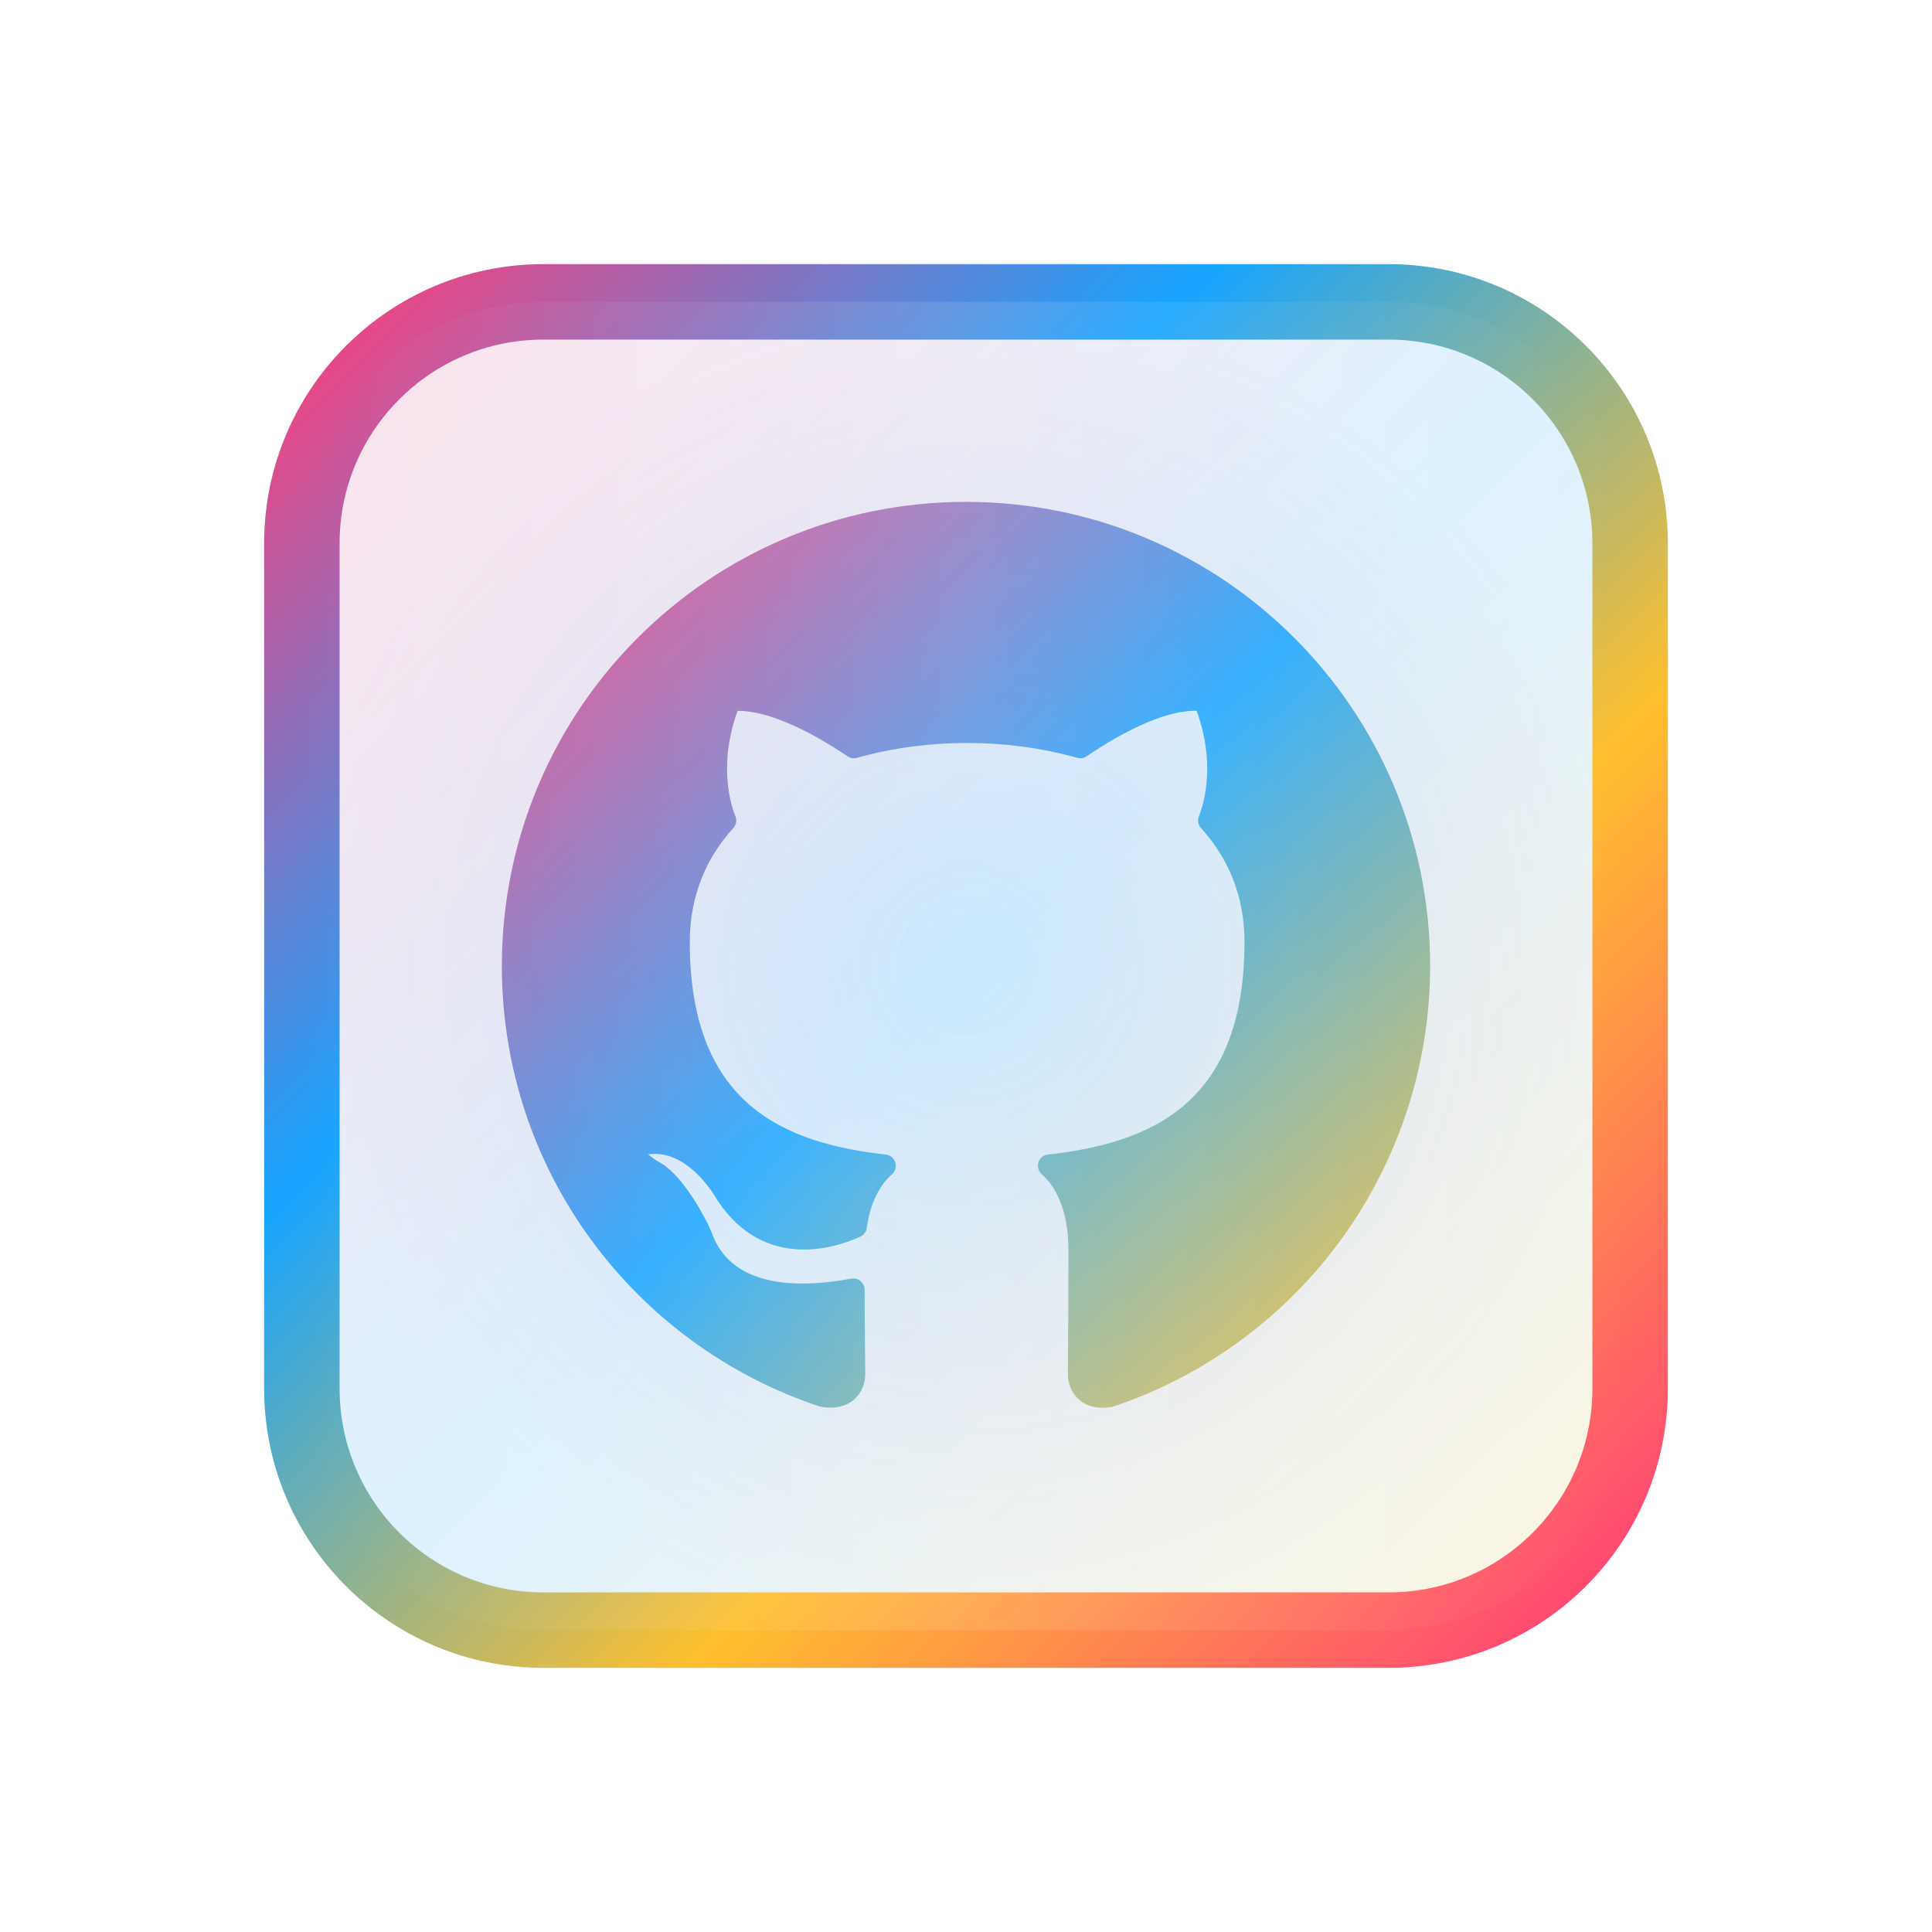
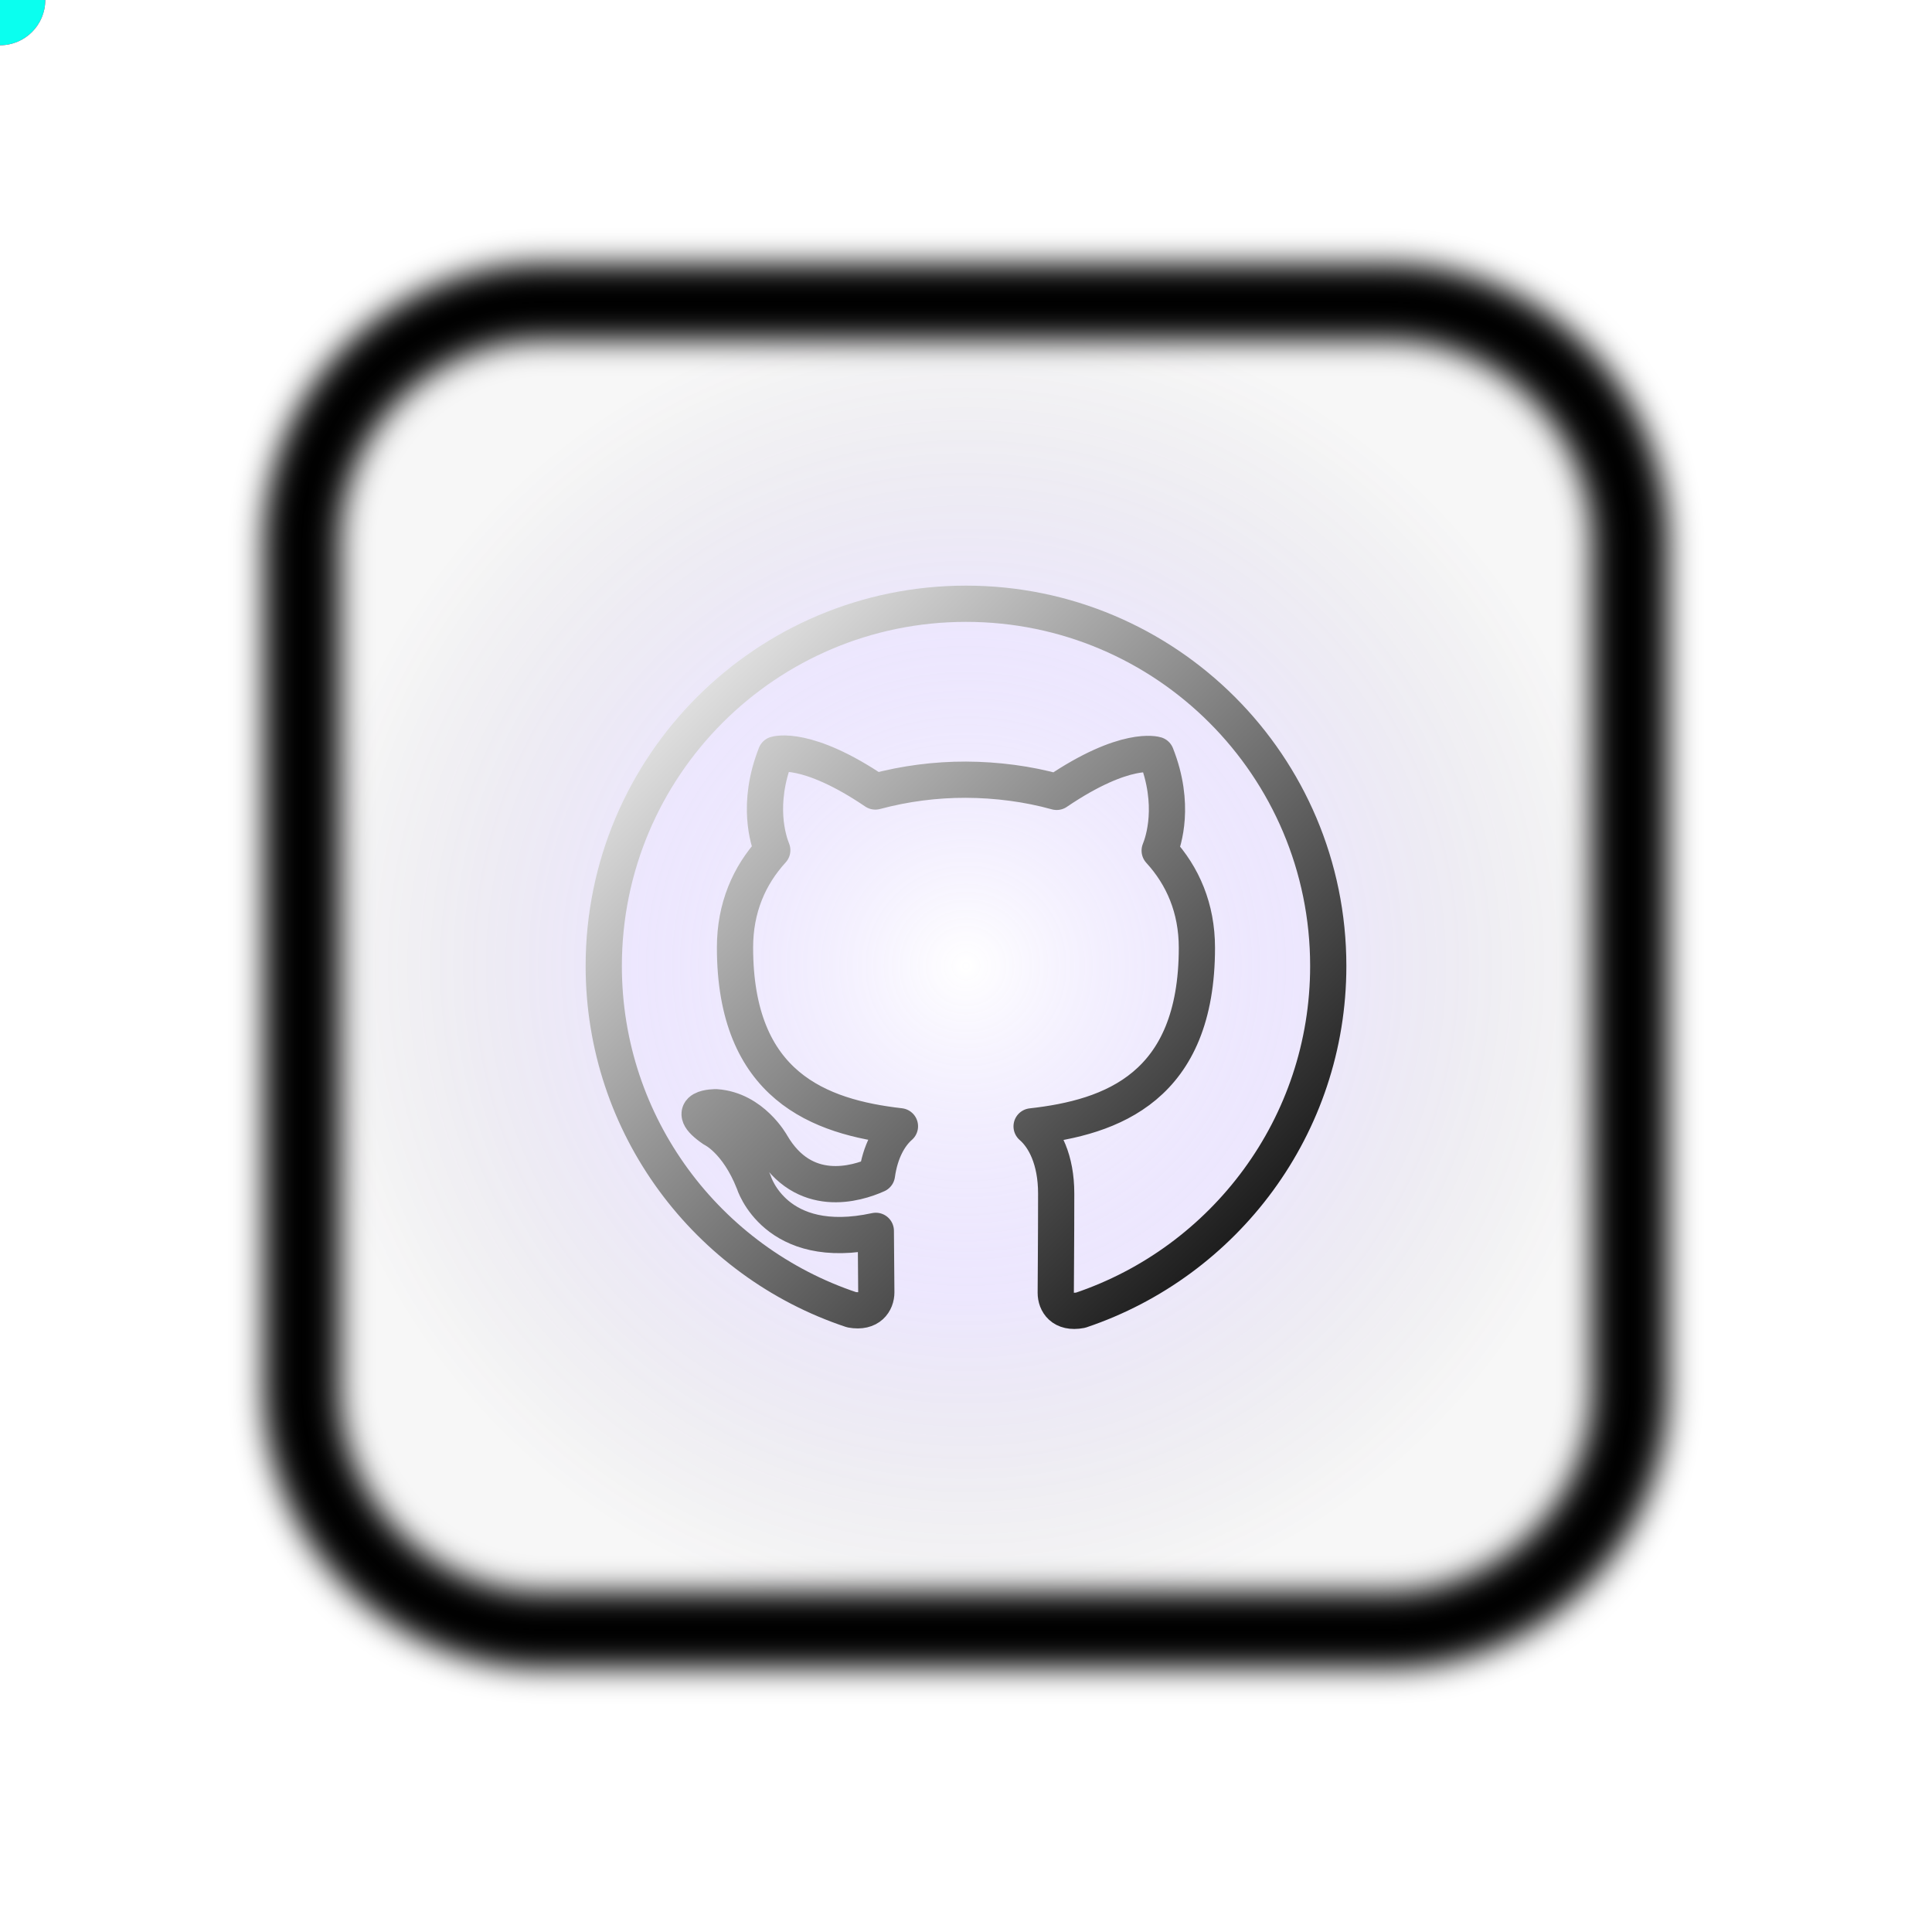
- <svg xmlns="http://www.w3.org/2000/svg" viewBox="0 0 64 64" width="64" height="64">
+ <svg xmlns="http://www.w3.org/2000/svg" width="64" height="64" viewBox="0 0 64 64" class="icon-wrapper">
  <defs>
-     <linearGradient id="borderGrad" x1="0%" y1="0%" x2="100%" y2="100%">
-       <stop offset="0%" stop-color="#ff3d7a">
-         <animate attributeName="stop-color" values="#ff3d7a;#16a4ff;#ffbf2d;#ff3d7a" dur="4s" repeatCount="indefinite" />
+     <linearGradient id="binaryGradGH" x1="0%" y1="0%" x2="100%" y2="100%">
+       <stop offset="0%" style="stop-color:#ffffff">
+         <animate attributeName="stop-color" values="#ffffff;#ff0a54;#ffffff" dur="8s" repeatCount="indefinite" />
      </stop>
-       <stop offset="33%" stop-color="#16a4ff">
-         <animate attributeName="stop-color" values="#16a4ff;#ffbf2d;#ff3d7a;#16a4ff" dur="4s" repeatCount="indefinite" />
+       <stop offset="100%" style="stop-color:#000000">
+         <animate attributeName="stop-color" values="#000000;#0affef;#000000" dur="8s" repeatCount="indefinite" />
      </stop>
-       <stop offset="66%" stop-color="#ffbf2d">
-         <animate attributeName="stop-color" values="#ffbf2d;#ff3d7a;#16a4ff;#ffbf2d" dur="4s" repeatCount="indefinite" />
+     </linearGradient>
+     <radialGradient id="coreEnergyGH" cx="50%" cy="50%" r="50%">
+       <stop offset="0%" style="stop-color:#ffffff" stop-opacity="1" />
+       <stop offset="50%" style="stop-color:#845ef7" stop-opacity="0.5">
+         <animate attributeName="stop-opacity" values="0.5;1;0.5" dur="4s" repeatCount="indefinite" />
      </stop>
-       <stop offset="100%" stop-color="#ff3d7a">
-         <animate attributeName="stop-color" values="#ff3d7a;#16a4ff;#ffbf2d;#ff3d7a" dur="4s" repeatCount="indefinite" />
-       </stop>
-       <animateTransform attributeName="gradientTransform" type="rotate" values="0 32 32;360 32 32" dur="8s" repeatCount="indefinite" />
-     </linearGradient>
-     <linearGradient id="iconGrad" x1="0%" y1="0%" x2="100%" y2="100%">
-       <stop offset="0%" stop-color="#ff3d7a" />
-       <stop offset="50%" stop-color="#16a4ff" />
-       <stop offset="100%" stop-color="#ffbf2d" />
-     </linearGradient>
-     <radialGradient id="pulseGrad">
-       <stop offset="0%" stop-color="#16a4ff" stop-opacity="0.3">
-         <animate attributeName="stop-opacity" values="0.3;0.1;0.3" dur="3s" repeatCount="indefinite" />
-       </stop>
-       <stop offset="100%" stop-color="#ff3d7a" stop-opacity="0">
-         <animate attributeName="stop-opacity" values="0;0.2;0" dur="3s" repeatCount="indefinite" />
-       </stop>
+       <stop offset="100%" style="stop-color:#000000" stop-opacity="0.1" />
    </radialGradient>
-     <linearGradient id="shimmer" x1="0%" y1="0%" x2="100%" y2="0%">
-       <stop offset="0%" stop-color="#ffffff" stop-opacity="0" />
-       <stop offset="50%" stop-color="#ffffff" stop-opacity="0.3">
-         <animate attributeName="stop-opacity" values="0;0.3;0" dur="3s" repeatCount="indefinite" />
-       </stop>
-       <stop offset="100%" stop-color="#ffffff" stop-opacity="0" />
-       <animateTransform attributeName="gradientTransform" type="translate" values="-1 0;1 0;-1 0" dur="6s" repeatCount="indefinite" />
-     </linearGradient>
+     <filter id="minBlurGH">
+       <feGaussianBlur stdDeviation="0.5" />
+     </filter>
  </defs>
-   <g id="icon">
-     <rect x="10" y="10" width="44" height="44" rx="8" fill="url(#pulseGrad)" opacity="0.5" />
-     <rect x="10" y="10" width="44" height="44" rx="8" fill="url(#iconGrad)" opacity="0.15" />
-     <rect x="10" y="10" width="44" height="44" rx="8" fill="none" stroke="url(#borderGrad)" stroke-width="2.5" stroke-linecap="round" filter="url(#glow)">
-       <animate attributeName="stroke-width" values="2.5;3;2.5" dur="2s" repeatCount="indefinite" />
-     </rect>
-     <g transform="translate(32, 32) scale(1.5) translate(-12, -12)">
-       <path fill-rule="evenodd" clip-rule="evenodd" d="M12 2C6.475 2 2 6.475 2 12C2 16.425 4.862 20.163 8.838 21.488C9.338 21.575 9.525 21.275 9.525 21.012C9.525 20.775 9.512 19.988 9.512 19.15C7 19.613 6.35 18.538 6.15 17.975C6.037 17.688 5.55 16.8 5.125 16.562C4.775 16.375 4.275 15.912 5.112 15.9C5.9 15.887 6.463 16.625 6.65 16.925C7.55 18.438 8.988 18.012 9.562 17.75C9.65 17.1 9.912 16.663 10.2 16.413C7.975 16.163 5.65 15.3 5.65 11.475C5.65 10.387 6.037 9.488 6.675 8.787C6.575 8.537 6.225 7.513 6.775 6.138C6.775 6.138 7.612 5.875 9.525 7.162C10.325 6.938 11.175 6.825 12.025 6.825C12.875 6.825 13.725 6.938 14.525 7.162C16.438 5.862 17.275 6.138 17.275 6.138C17.825 7.513 17.475 8.537 17.375 8.787C18.012 9.488 18.4 10.375 18.4 11.475C18.4 15.312 16.062 16.163 13.838 16.413C14.2 16.725 14.512 17.325 14.512 18.262C14.512 19.6 14.5 20.675 14.5 21.012C14.5 21.275 14.688 21.587 15.188 21.488C17.173 20.817 18.898 19.541 20.12 17.84C21.342 16.138 22 14.095 22 12C22 6.475 17.525 2 12 2Z" fill="url(#iconGrad)" stroke="url(#iconGrad)" stroke-width="0.5" stroke-linejoin="round" opacity="0.9">
-         <animate attributeName="opacity" values="0.9;1;0.9" dur="4s" repeatCount="indefinite" />
-       </path>
-     </g>
-     <rect x="10" y="10" width="44" height="44" rx="8" fill="url(#shimmer)" pointer-events="none" opacity="0.4" />
+   <rect x="10" y="10" width="44" height="44" rx="8" fill="url(#coreEnergyGH)" opacity="0.3" />
+   <rect x="10" y="10" width="44" height="44" rx="8" fill="none" stroke="#000000" stroke-width="2.5" filter="url(#minBlurGH)">
+     <animate attributeName="stroke-width" values="2.5;3;2.5" dur="4s" repeatCount="indefinite" />
+   </rect>
+   <g transform="translate(32, 32) scale(0.6) translate(-24, -24)">
+     <path d="M24 4C12.954 4 4 12.954 4 24c0 8.837 5.731 16.335 13.68 18.977.999.184 1.368-.433 1.368-.961 0-.474-.017-1.729-.027-3.394-5.563 1.209-6.736-2.682-6.736-2.682-.91-2.311-2.221-2.926-2.221-2.926-1.816-1.241.137-1.216.137-1.216 2.007.141 3.063 2.061 3.063 2.061 1.784 3.056 4.68 2.174 5.82 1.662.182-1.292.698-2.174 1.269-2.673-4.439-.505-9.106-2.219-9.106-9.876 0-2.181.779-3.966 2.057-5.364-.206-.506-.892-2.538.196-5.291 0 0 1.678-.537 5.495 2.049A19.16 19.16 0 0124 13.714c1.699.008 3.41.229 5.005.673 3.814-2.586 5.49-2.049 5.49-2.049 1.09 2.753.404 4.785.198 5.291 1.28 1.398 2.055 3.183 2.055 5.364 0 7.676-4.674 9.366-9.126 9.861.717.618 1.357 1.838 1.357 3.704 0 2.673-.024 4.83-.024 5.486 0 .533.36 1.154 1.375.959C38.273 40.33 44 32.834 44 24c0-11.046-8.954-20-20-20z" fill="none" stroke="url(#binaryGradGH)" stroke-width="2" stroke-linecap="round" stroke-linejoin="round">
+       <animate attributeName="opacity" values="0.8;1;0.8" dur="4s" repeatCount="indefinite" />
+     </path>
  </g>
+   <circle r="1.5" fill="#ff0a54">
+     <animateMotion path="M 32 32 m -26 0 a 26 26 0 1 1 52 0 a 26 26 0 1 1 -52 0" dur="12s" repeatCount="indefinite" />
+   </circle>
+   <circle r="1.5" fill="#0affef">
+     <animateMotion path="M 32 32 m -26 0 a 26 26 0 1 0 52 0 a 26 26 0 1 0 -52 0" dur="12s" repeatCount="indefinite" />
+   </circle>
</svg>
